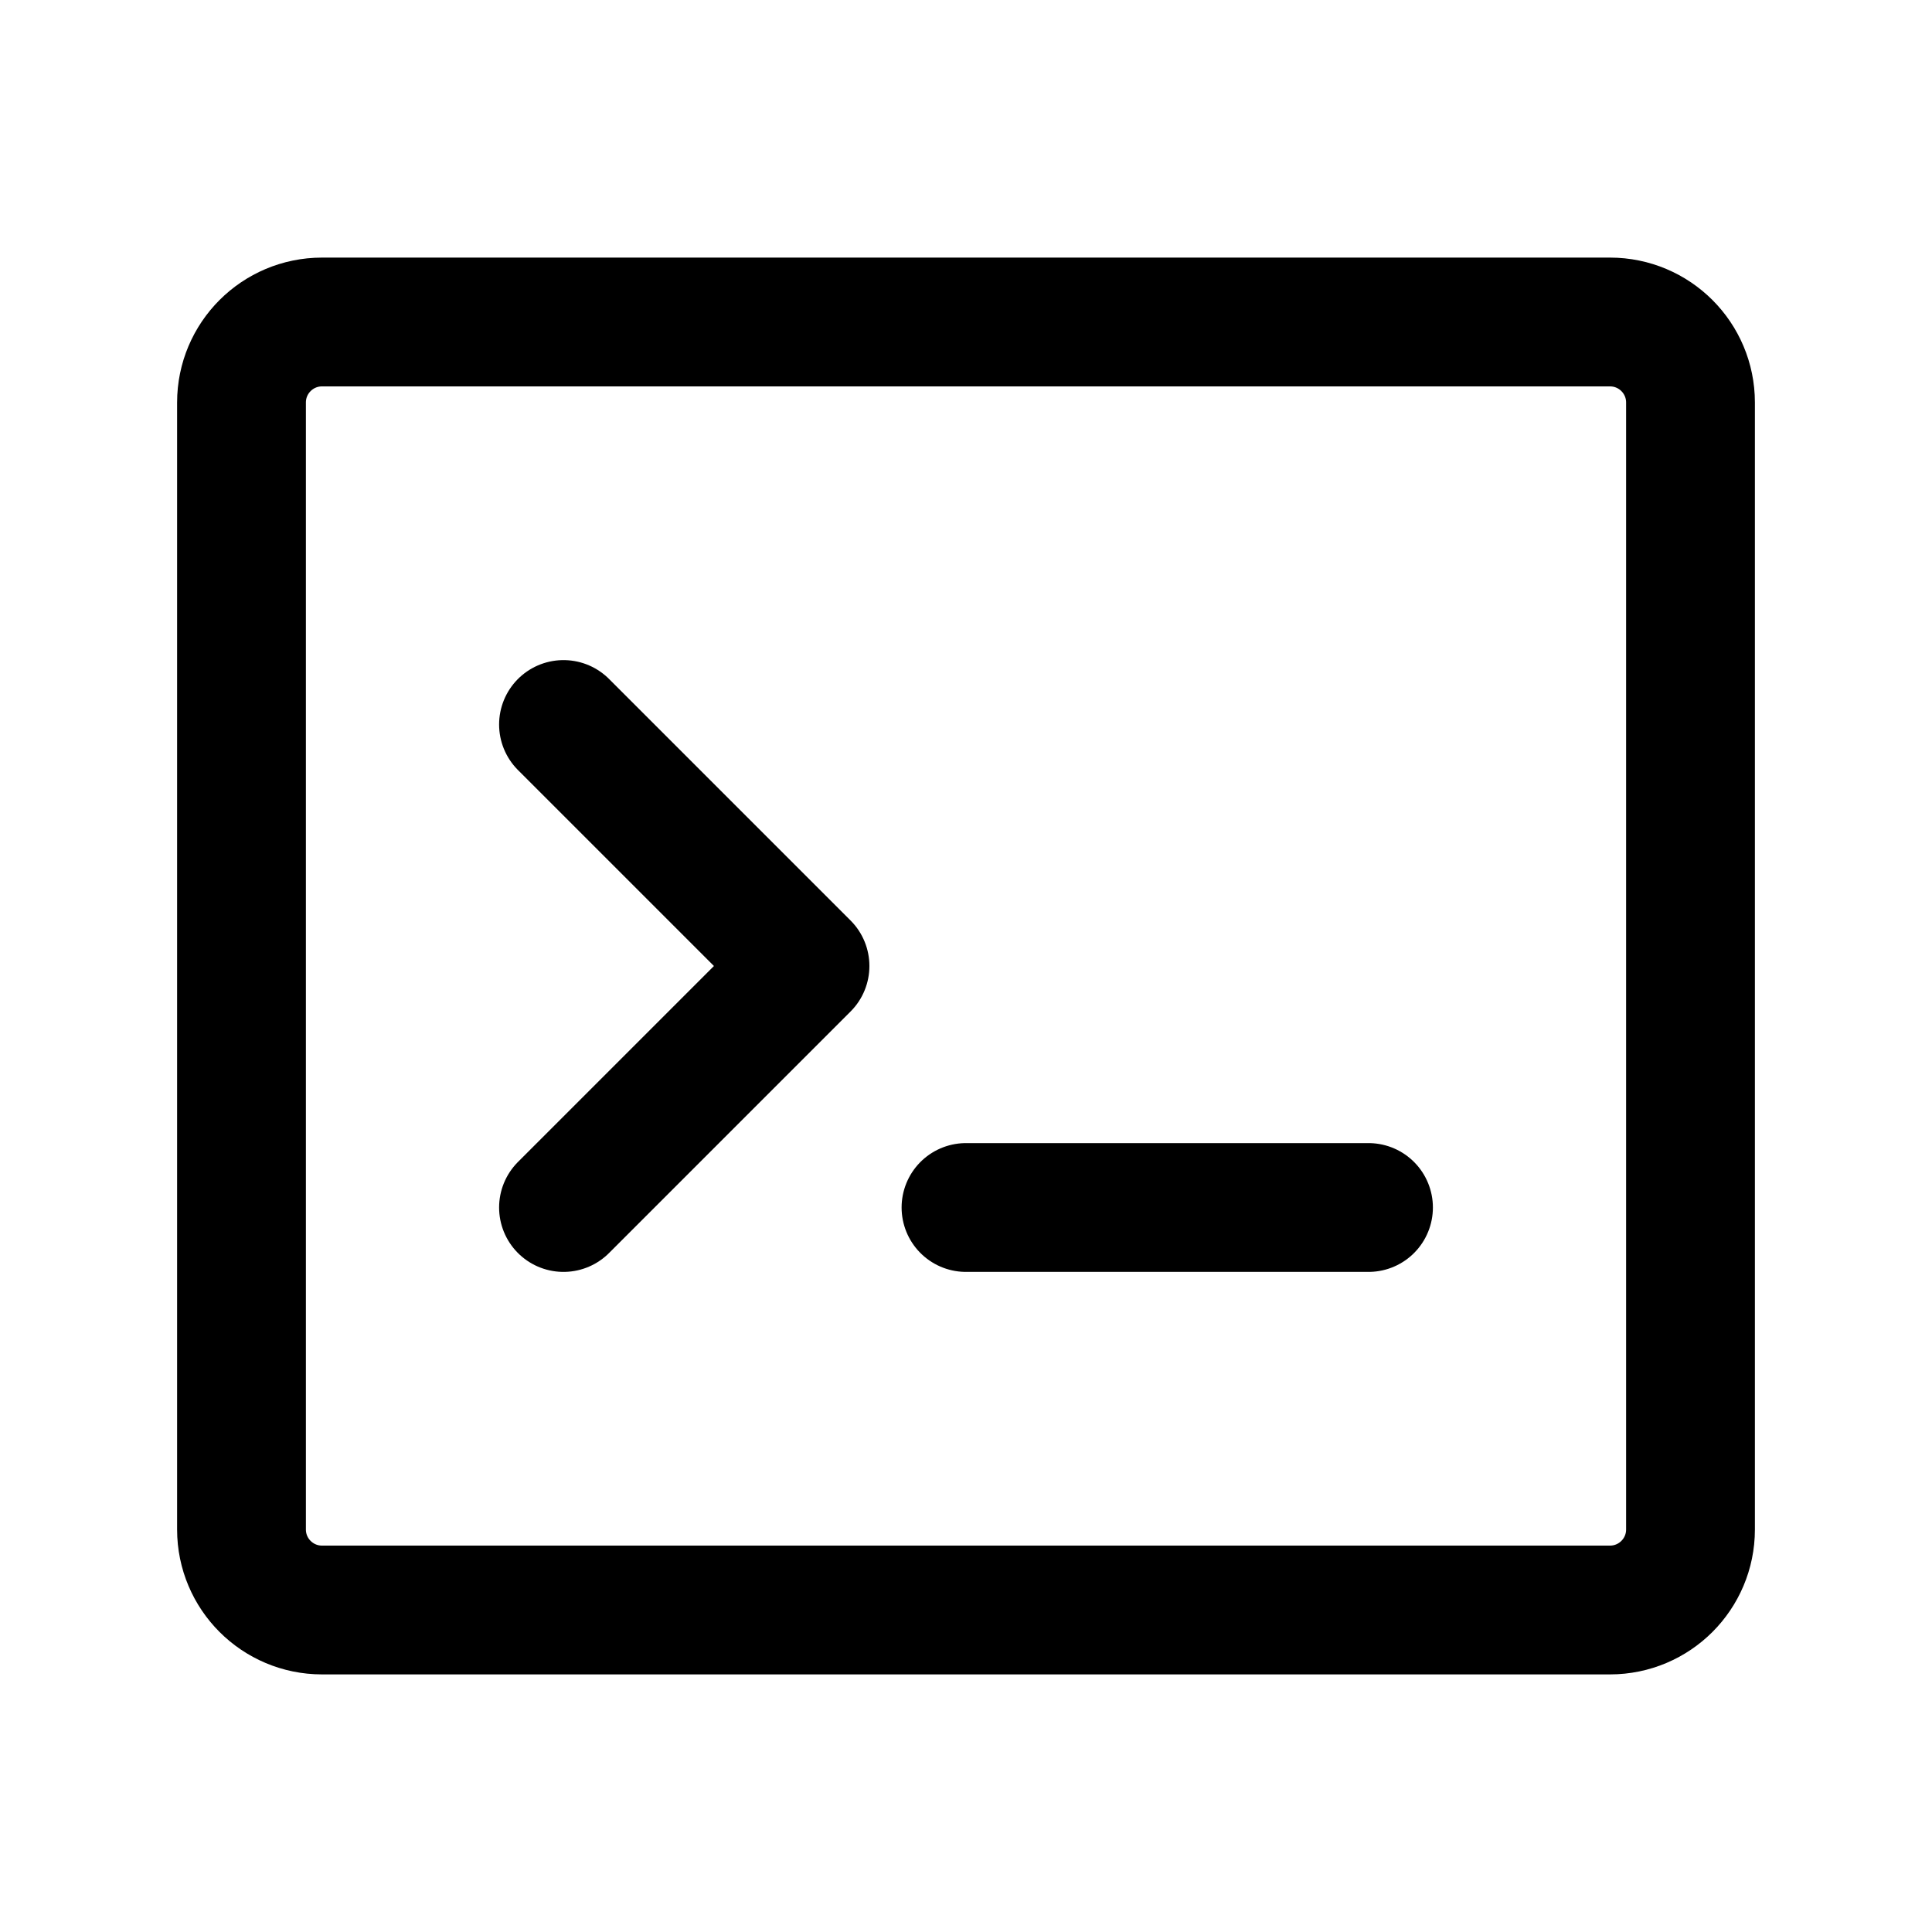
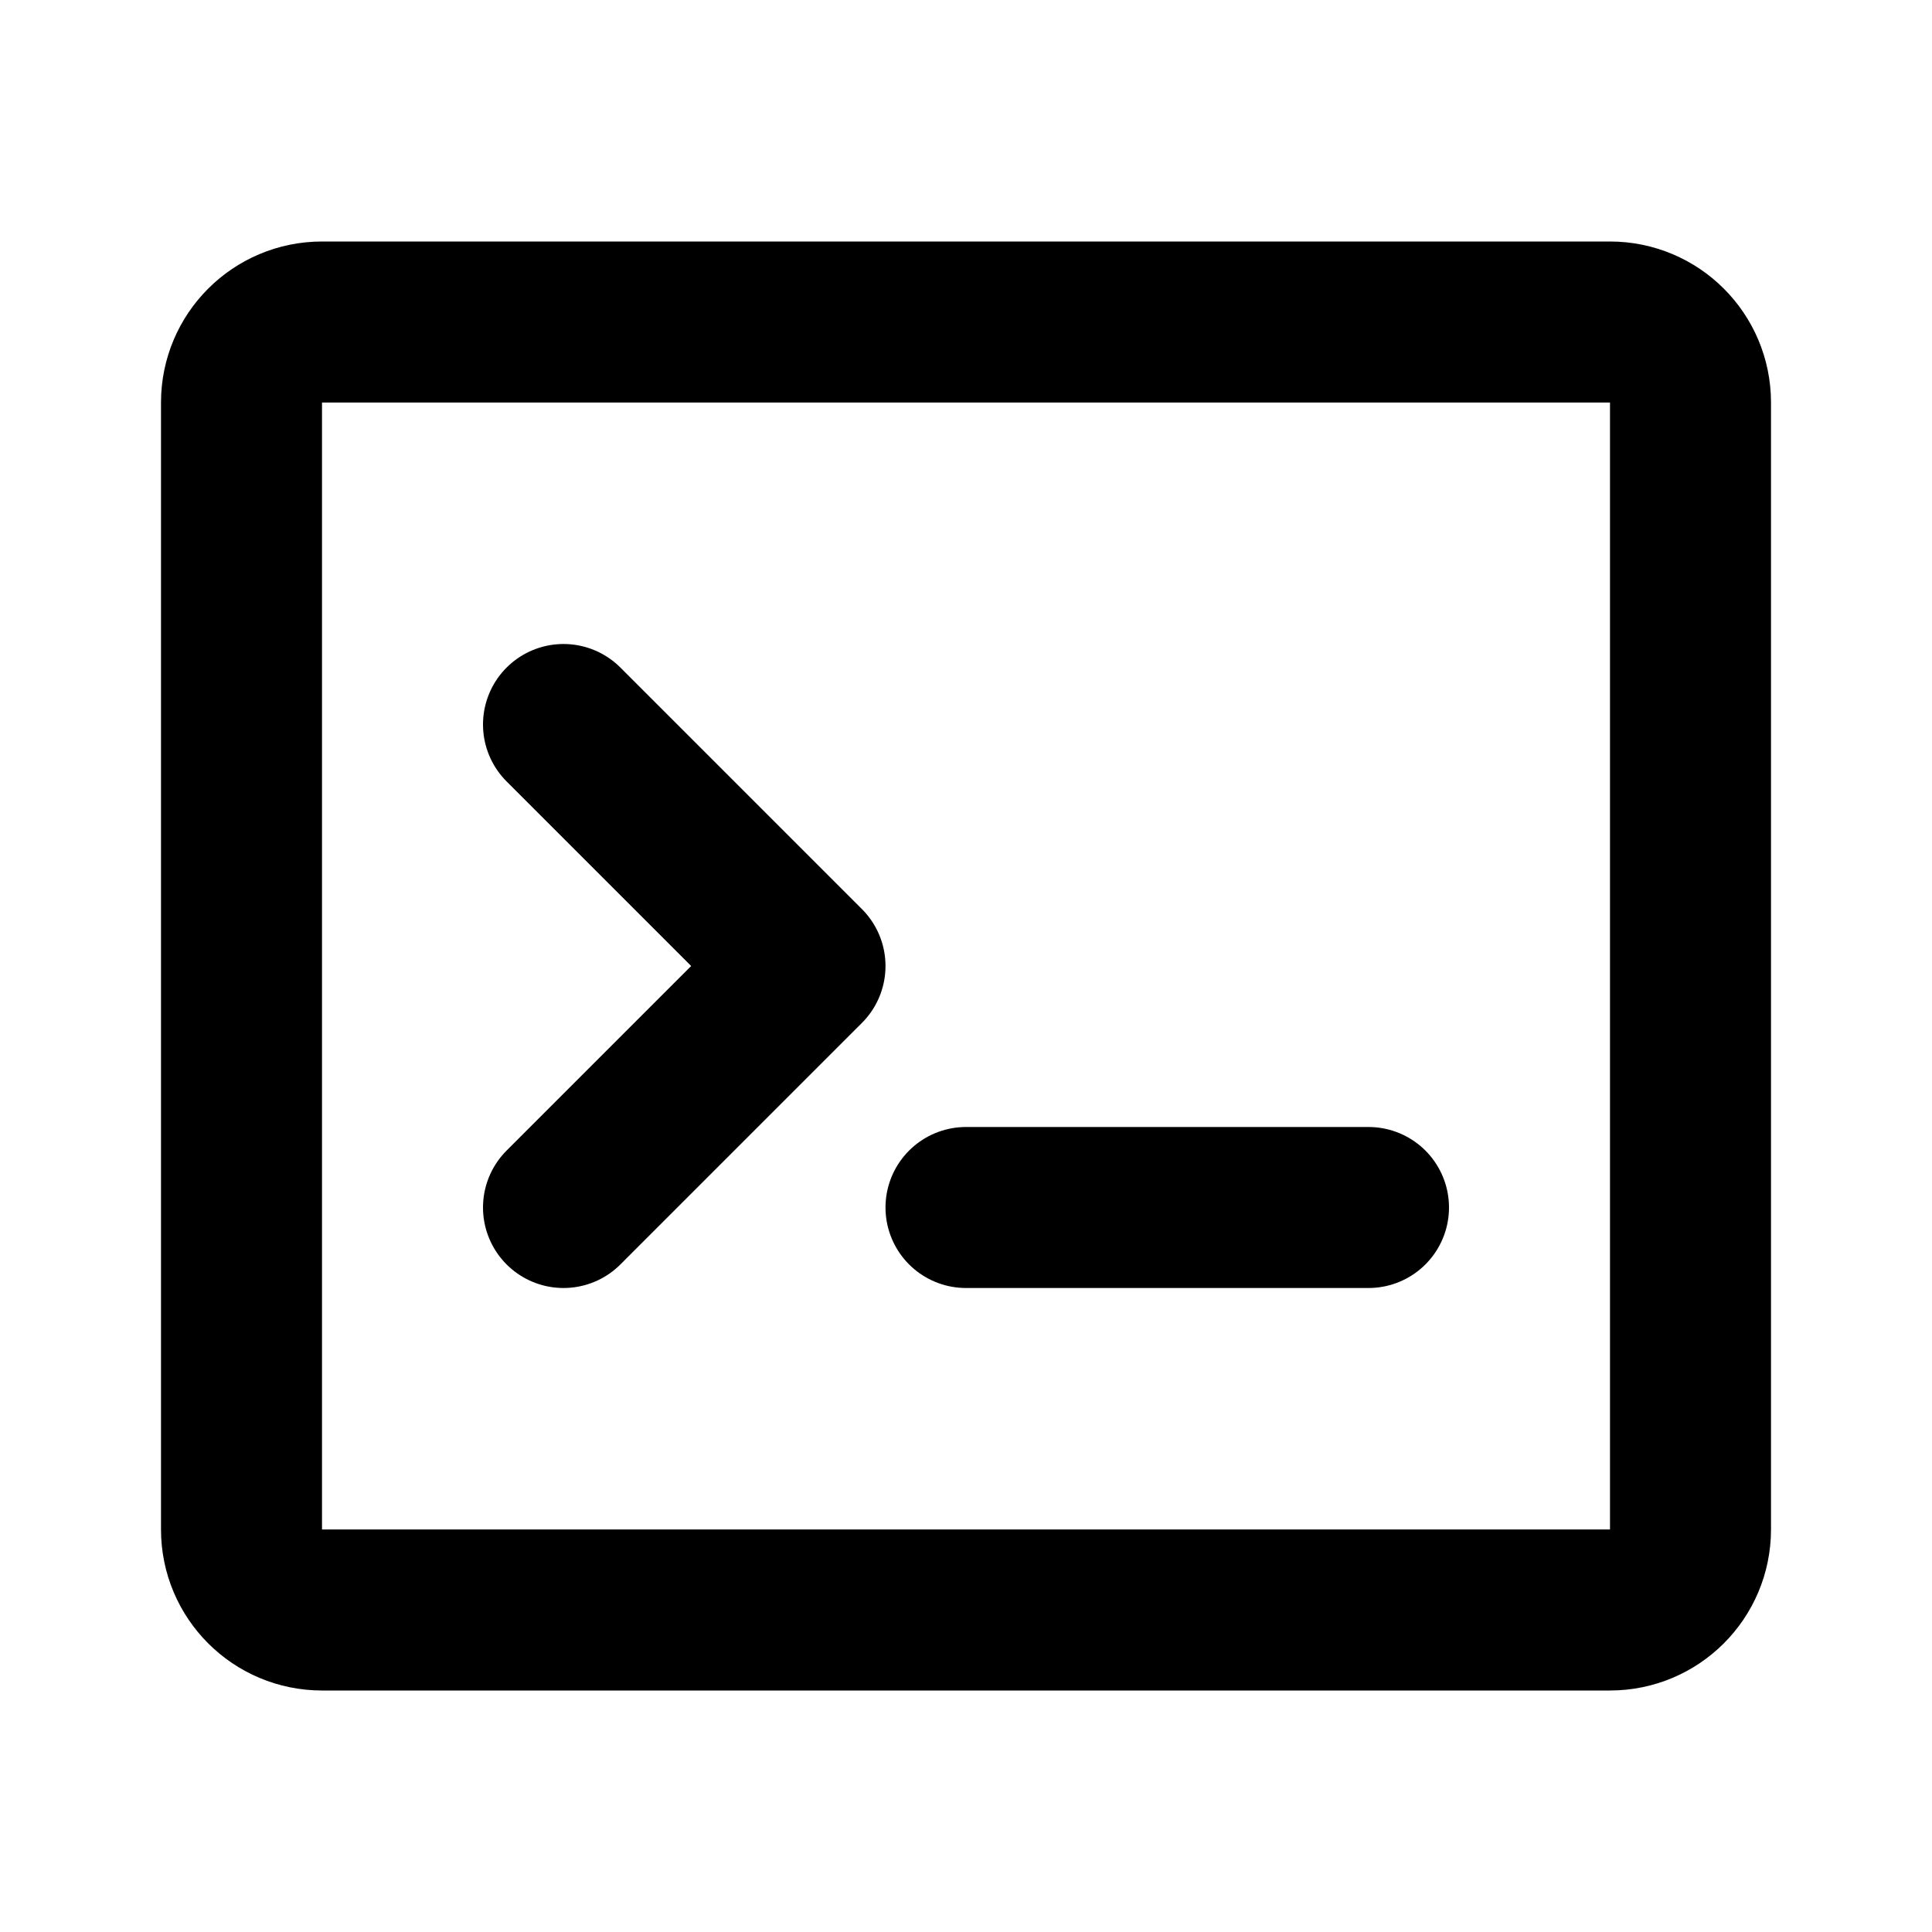
- <svg xmlns="http://www.w3.org/2000/svg" width="24" height="24" viewBox="0 0 24 24" fill="none" stroke="#000000" stroke-width="1.6" stroke-linecap="round" stroke-linejoin="round">
+ <svg xmlns="http://www.w3.org/2000/svg" width="24" height="24" viewBox="0 0 24 24" fill="none" stroke="#000000" stroke-width="2" stroke-linecap="round" stroke-linejoin="round">
  <rect x="3" y="4" width="18" height="16" rx="1" />
  <path d="M7 9l3 3-3 3M12 15h5" />
</svg>
